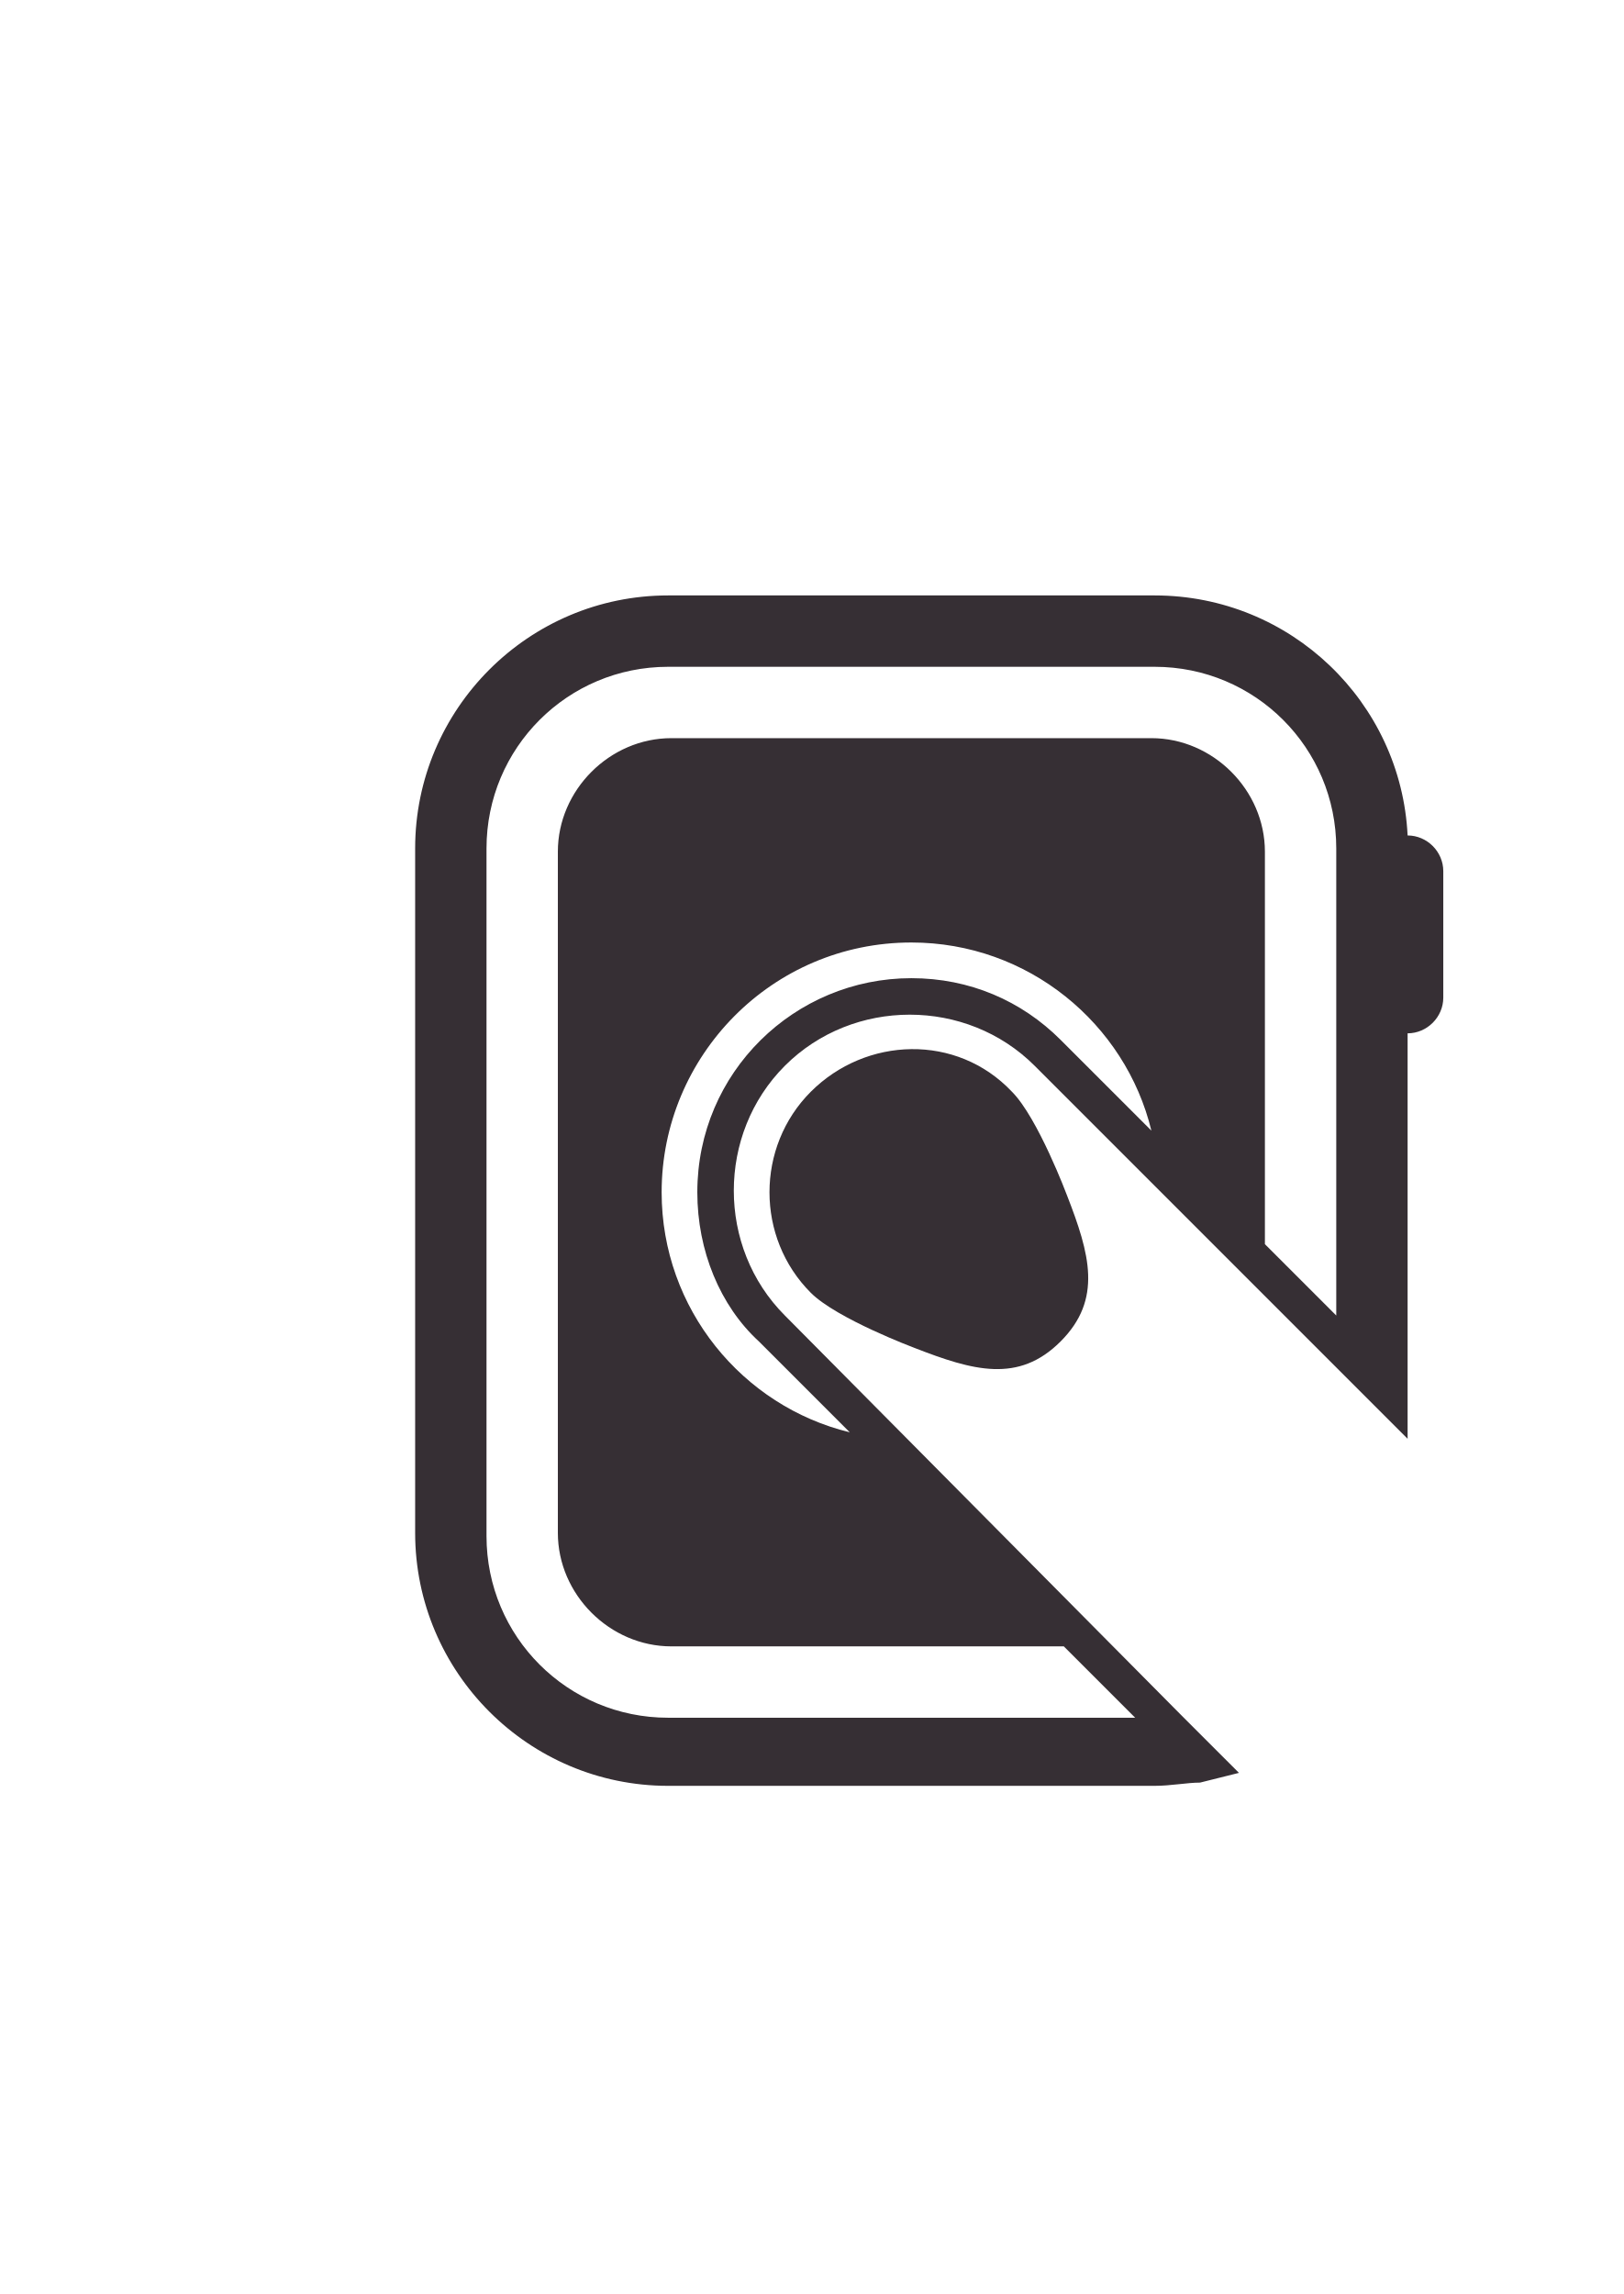
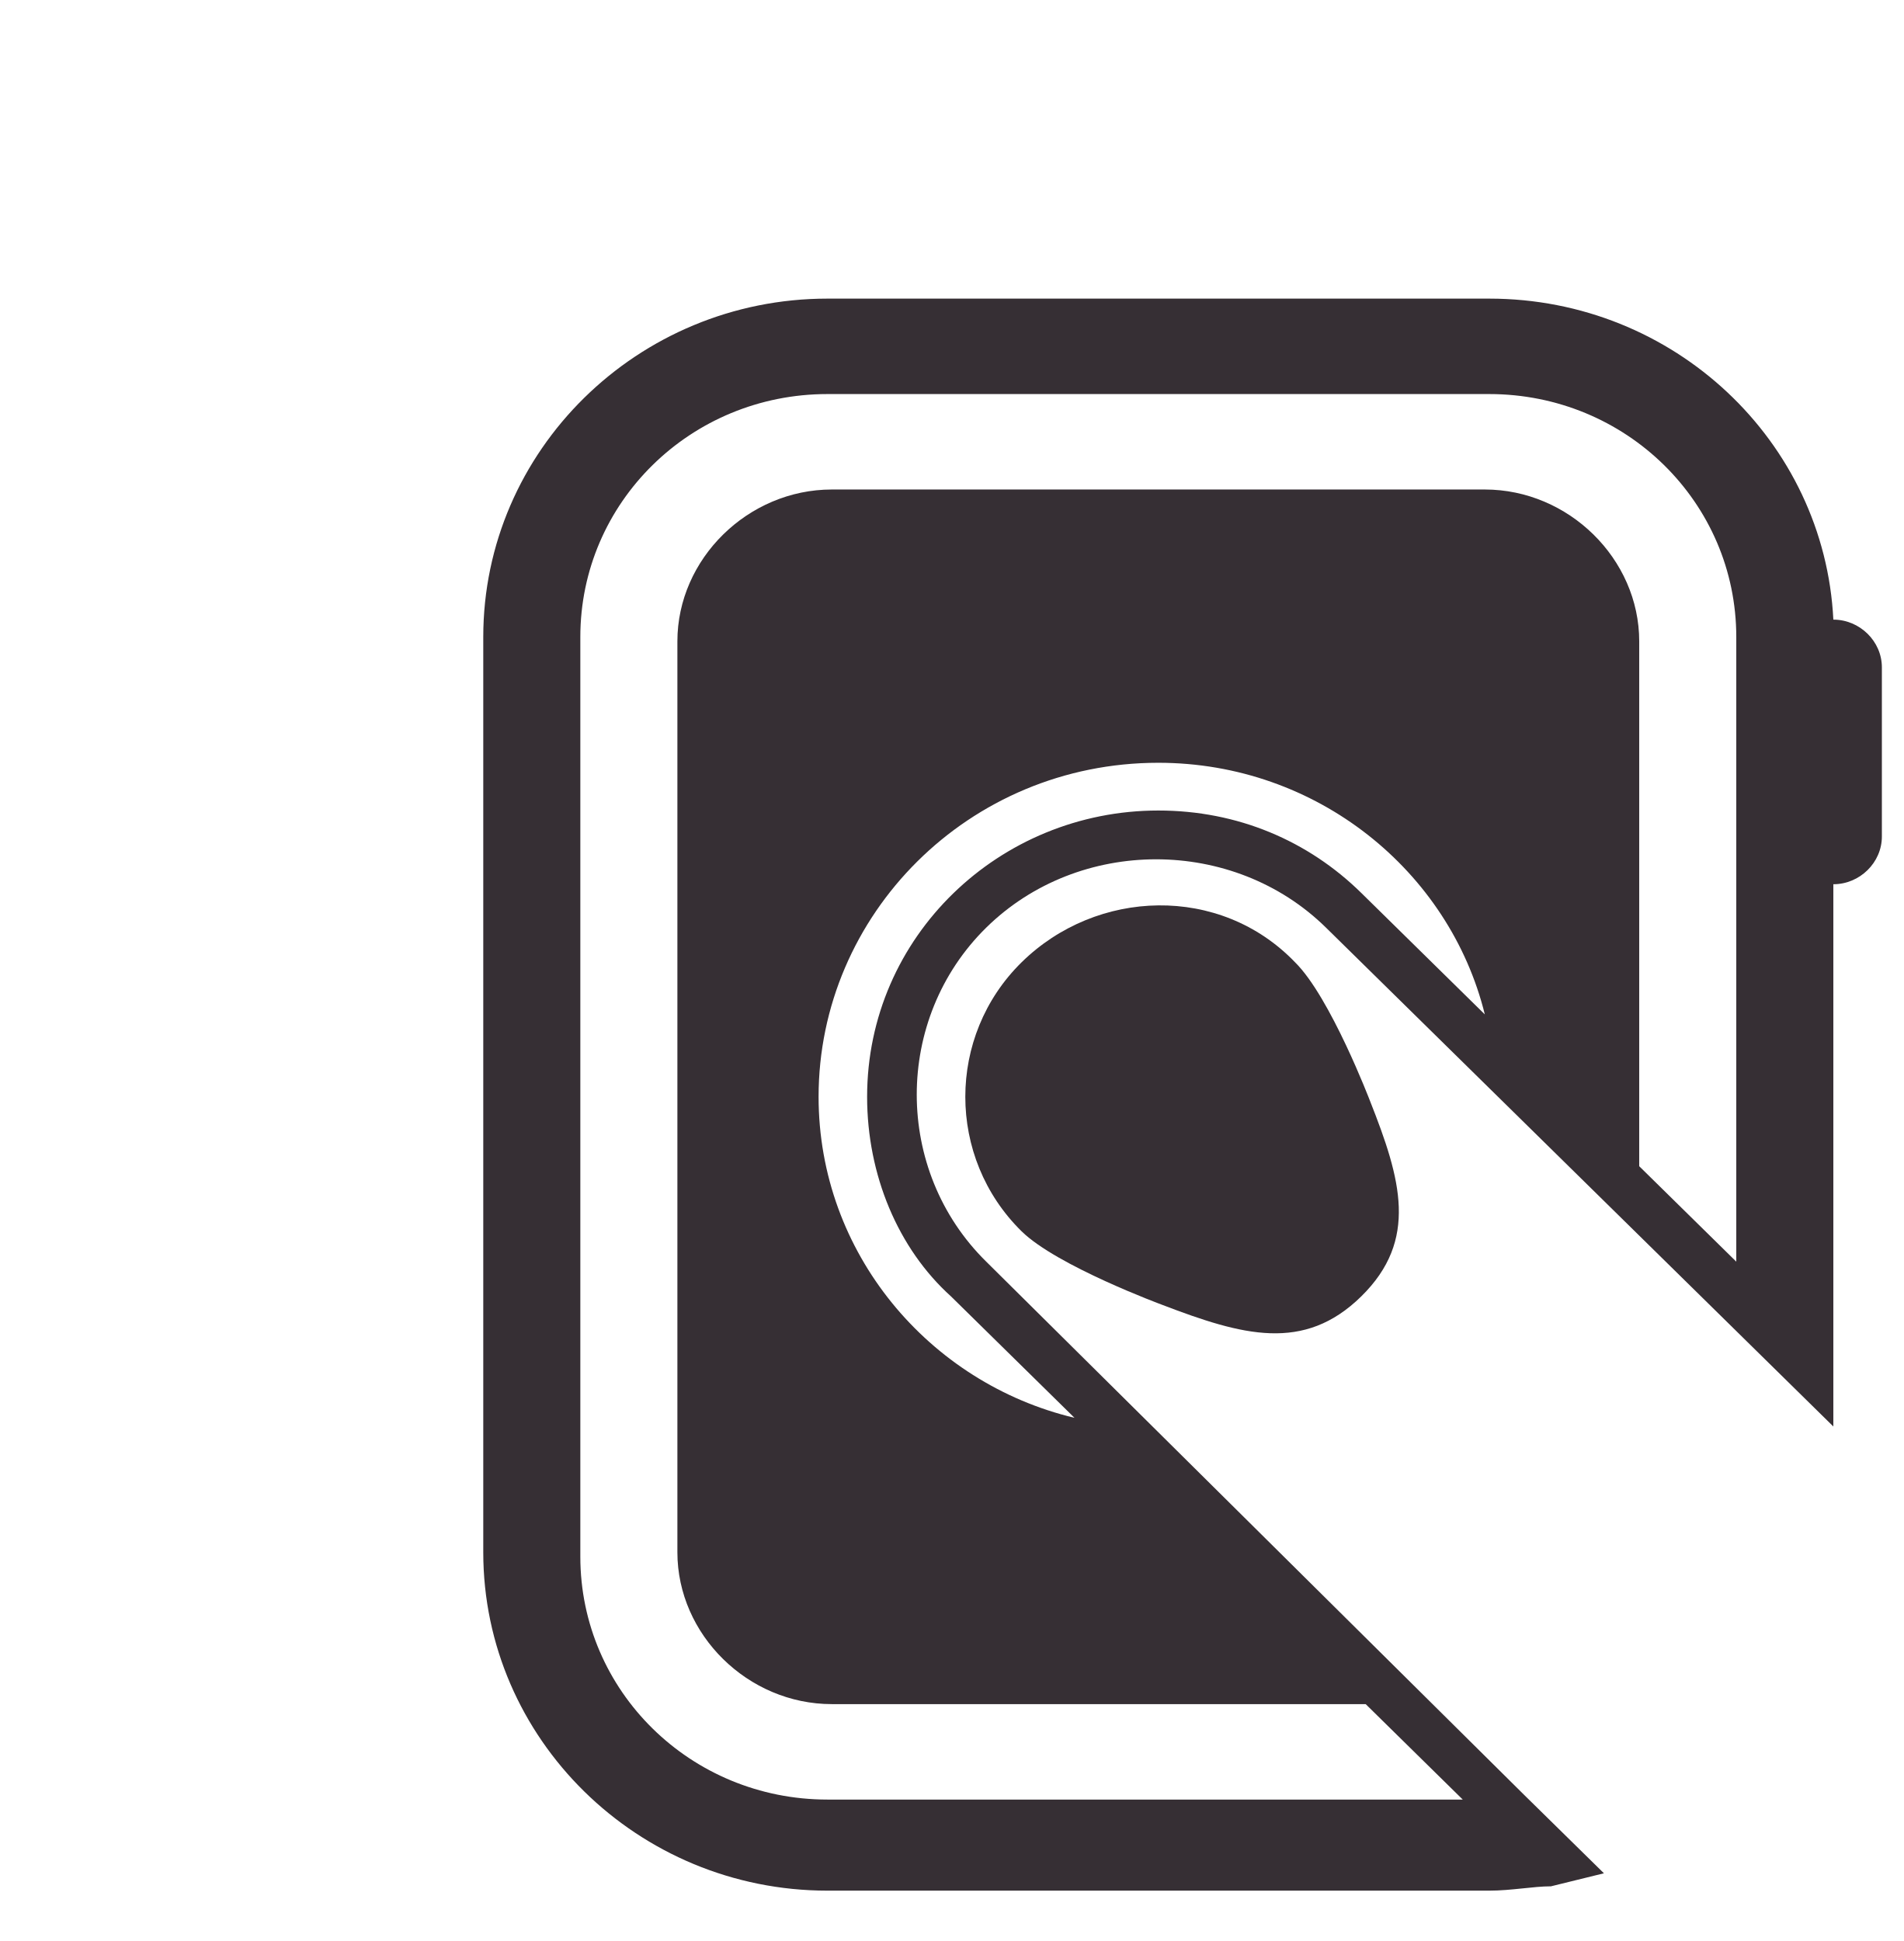
- <svg xmlns="http://www.w3.org/2000/svg" width="596px" height="842px" viewBox="0 0 596 842" version="1.1">
+ <svg xmlns="http://www.w3.org/2000/svg" width="51px" height="52px" viewBox="0 0 51 52" version="1.1">
  <defs />
  <g id="Page-1" stroke="none" stroke-width="1" fill="none" fill-rule="evenodd">
-     <g id="icon-force" fill="#362F34">
-       <g id="Laag_2" transform="translate(152, 218)">
-         <g id="Group">
-           <path d="M364.703,88.651 L364.703,88.651 C362.321,39.838 321.843,0.549 271.839,0.549 L93.255,0.549 C42.062,0.549 0.392,42.218 0.392,93.413 L0.392,344.621 C0.392,395.814 42.062,437.484 93.255,437.484 L271.839,437.484 C277.792,437.484 283.745,436.294 288.507,436.294 C293.27,435.104 298.031,433.913 302.794,432.723 L281.363,411.292 L136.115,264.854 C111.113,239.852 111.113,198.182 136.115,173.181 C161.117,148.179 202.786,148.179 227.788,173.181 L338.511,283.903 L364.703,310.095 L364.703,292.237 L364.703,161.275 C371.846,161.275 377.799,155.322 377.799,148.179 L377.799,101.747 C377.799,94.604 371.846,88.651 364.703,88.651 L364.703,88.651 Z M237.313,163.657 L237.313,163.657 C223.027,149.37 203.978,141.036 182.547,141.036 C139.688,141.036 103.971,175.562 103.971,219.613 C103.971,241.043 112.304,261.282 126.591,274.379 L159.927,307.715 C120.638,298.19 90.874,262.473 90.874,219.613 C90.874,169.609 131.353,127.94 182.547,127.94 C225.407,127.94 261.124,157.704 270.649,196.992 L237.313,163.657 L237.313,163.657 Z M338.511,264.854 L312.319,238.662 L312.319,94.604 C312.319,71.983 293.27,52.935 270.649,52.935 L94.446,52.935 C71.826,52.935 52.777,71.984 52.777,94.604 L52.777,344.622 C52.777,367.242 71.826,386.291 94.446,386.291 L238.504,386.291 L264.696,412.483 L93.256,412.483 C56.349,412.483 26.585,382.719 26.585,345.812 L26.585,93.414 C26.585,56.506 56.349,26.743 93.256,26.743 L271.84,26.743 C308.747,26.743 338.512,56.507 338.512,93.414 L338.512,264.854 L338.511,264.854 L338.511,264.854 Z" id="Shape" />
-           <path d="M145.64,182.706 C125.401,202.946 125.401,236.282 145.64,256.521 L145.64,256.521 C155.164,266.045 183.738,276.76 183.738,276.76 C205.169,285.094 221.837,289.857 237.313,274.379 C252.791,258.901 248.029,242.233 239.695,220.804 C239.695,220.804 228.979,192.23 219.455,182.706 L219.455,182.706 C199.215,161.275 165.879,162.466 145.64,182.706 L145.64,182.706 Z" id="Shape" />
+     <g id="Black" transform="translate(-93, -22)">
+       <g id="icns_Force" transform="translate(93, 22)">
+         <rect id="Rectangle-7" fill="none" x="0" y="0" width="51" height="52" />
+         <g transform="translate(12, 8)" id="Laag_2" fill="#362F34">
+           <g>
+             <g id="Group">
+               <path d="M37.109,8.6 L37.109,8.6 C36.873,3.835 32.855,0 27.891,0 L10.164,0 C5.082,0 0.945,4.068 0.945,9.065 L0.945,33.586 C0.945,38.584 5.082,42.651 10.164,42.651 L27.891,42.651 C28.482,42.651 29.073,42.535 29.545,42.535 C30.018,42.419 30.491,42.303 30.964,42.186 L28.836,40.095 L14.418,25.8 C11.936,23.359 11.936,19.292 14.418,16.851 C16.9,14.411 21.036,14.411 23.518,16.851 L34.509,27.659 L37.109,30.216 L37.109,28.473 L37.109,15.689 C37.818,15.689 38.409,15.108 38.409,14.411 L38.409,9.878 C38.409,9.181 37.818,8.6 37.109,8.6 L37.109,8.6 Z M24.464,15.922 L24.464,15.922 C23.045,14.527 21.155,13.714 19.027,13.714 C14.773,13.714 11.227,17.084 11.227,21.384 C11.227,23.476 12.055,25.451 13.473,26.73 L16.782,29.984 C12.882,29.054 9.927,25.568 9.927,21.384 C9.927,16.503 13.945,12.435 19.027,12.435 C23.282,12.435 26.827,15.341 27.773,19.176 L24.464,15.922 L24.464,15.922 Z M34.509,25.8 L31.909,23.243 L31.909,9.181 C31.909,6.973 30.018,5.114 27.773,5.114 L10.282,5.114 C8.036,5.114 6.145,6.973 6.145,9.181 L6.145,33.586 C6.145,35.795 8.036,37.654 10.282,37.654 L24.582,37.654 L27.182,40.211 L10.164,40.211 C6.5,40.211 3.545,37.305 3.545,33.703 L3.545,9.065 C3.545,5.462 6.5,2.557 10.164,2.557 L27.891,2.557 C31.555,2.557 34.509,5.462 34.509,9.065 L34.509,25.8 L34.509,25.8 Z" id="Shape" />
+               <path d="M15.364,17.781 C13.355,19.757 13.355,23.011 15.364,24.986 L15.364,24.986 C16.309,25.916 19.145,26.962 19.145,26.962 C21.273,27.776 22.927,28.241 24.464,26.73 C26,25.219 25.527,23.592 24.7,21.5 C24.7,21.5 23.636,18.711 22.691,17.781 L22.691,17.781 C20.682,15.689 17.373,15.805 15.364,17.781 L15.364,17.781 Z" id="Shape" />
+             </g>
+           </g>
        </g>
      </g>
    </g>
  </g>
</svg>
